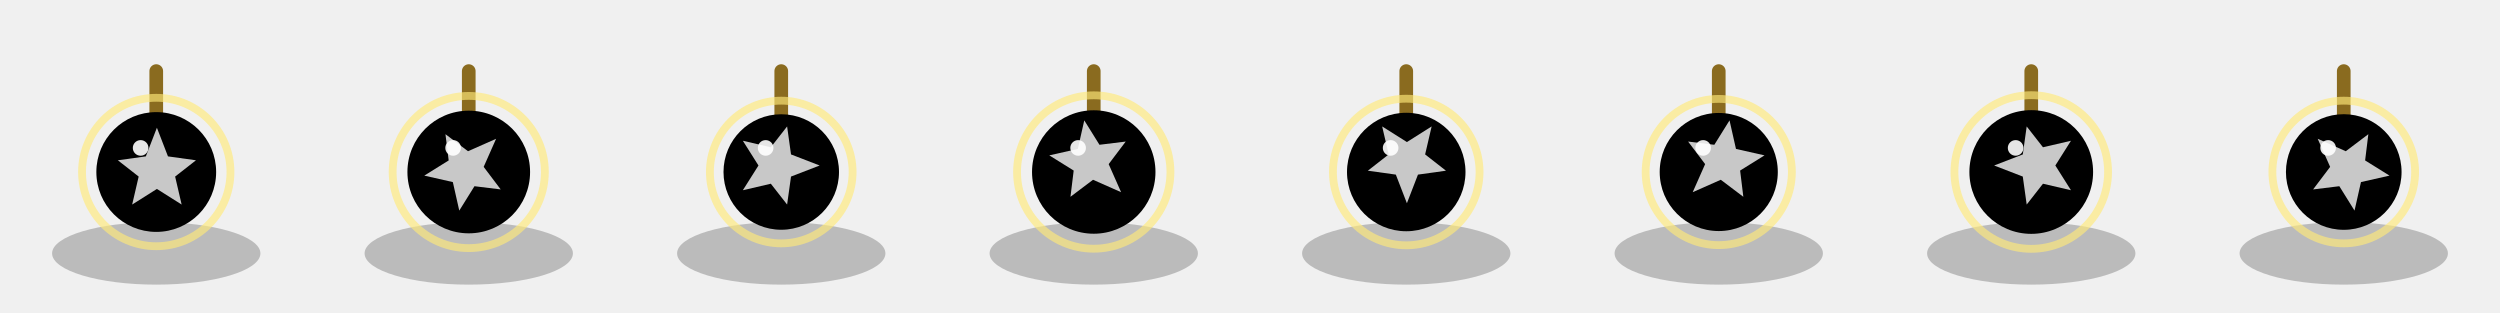
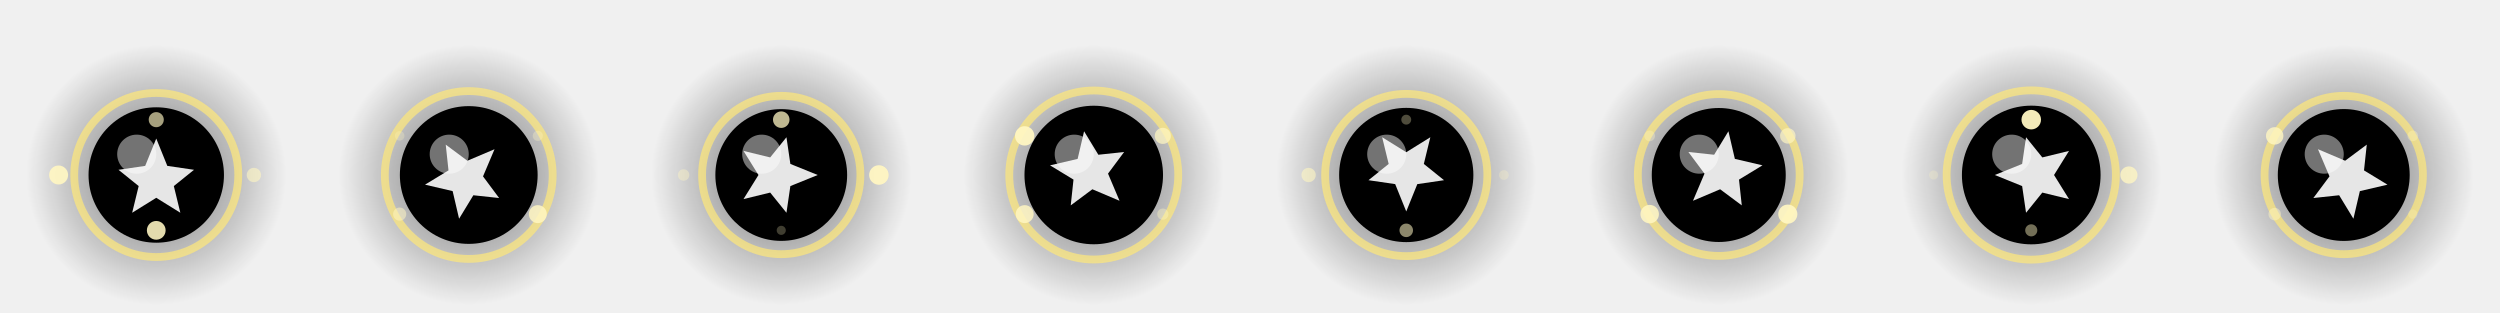
<svg xmlns="http://www.w3.org/2000/svg" width="384" height="48" viewBox="0 0 384 48" fill="none">
  <defs>
    <filter id="food_golden_fruit-soft-shadow" x="-40%" y="-40%" width="180%" height="180%">
      <feGaussianBlur in="SourceAlpha" stdDeviation="1.2" />
      <feOffset dx="0.5" dy="1" result="offsetblur" />
      <feComponentTransfer>
        <feFuncA type="linear" slope="0.26" />
      </feComponentTransfer>
      <feMerge>
        <feMergeNode />
        <feMergeNode in="SourceGraphic" />
      </feMerge>
    </filter>
  </defs>
  <g transform="translate(0 0)">
    <rect x="0" y="0" width="48" height="48" fill="none" />
-     <ellipse cx="24" cy="38.92" rx="16" ry="4.8" fill="rgba(0,0,0,0.22)" />
-     <path d="M 24 10.92 L 24 18.92" stroke="#8a6b1f" stroke-width="2.1" stroke-linecap="round" />
-     <circle cx="24" cy="26.42" r="9.2" fill="currentColor" />
-     <circle cx="24" cy="26.42" r="11.4" fill="none" stroke="rgba(255,233,122,0.65)" stroke-width="1.2" />
-     <g transform="translate(24.1 25.42) rotate(0)">
-       <path d="M 0 -5.8 L 1.7 -1.4 L 6 -0.8 L 2.8 1.7 L 3.8 6 L 0 3.6 L -3.8 6 L -2.8 1.7 L -6 -0.8 L -1.7 -1.4 Z" fill="rgba(255,255,255,0.85)" opacity="0.92" />
+     <radialGradient id="food_golden_fruit-glow-0" cx="50%" cy="50%" r="50%">
+       <stop offset="0" stop-color="currentColor" stop-opacity="0.55" />
+       <stop offset="1" stop-color="currentColor" stop-opacity="0" />
+     </radialGradient>
+     <circle cx="24" cy="26.88" r="20" fill="url(#food_golden_fruit-glow-0)" />
+     <circle cx="24" cy="26.88" r="10.4" fill="currentColor" />
+     <circle cx="21" cy="23.68" r="3" fill="white" opacity="0.45" />
+     <circle cx="24" cy="26.88" r="12.6" fill="none" stroke="rgba(255,233,122,0.7)" stroke-width="1.2" />
+     <g transform="translate(24 26.88) rotate(0)">
+       <path d="M 0 -5.6 L 1.7 -1.4 L 5.8 -0.8 L 2.7 1.7 L 3.7 5.8 L 0 3.5 L -3.7 5.8 L -2.7 1.7 L -5.8 -0.8 L -1.7 -1.4 Z" fill="rgba(255,255,255,0.9)" />
    </g>
-     <circle cx="21.6" cy="22.72" r="1.2" fill="white" opacity="0.9" />
+     <circle cx="39" cy="26.88" r="1.1" fill="#fff6c2" opacity="0.6" />
+     <circle cx="24" cy="35.38" r="1.44" fill="#fff6c2" opacity="0.89" />
+     <circle cx="9" cy="26.88" r="1.46" fill="#fff6c2" opacity="0.92" />
+     <circle cx="24" cy="18.38" r="1.16" fill="#fff6c2" opacity="0.65" />
  </g>
  <g transform="translate(48 0)">
    <rect x="0" y="0" width="48" height="48" fill="none" />
-     <ellipse cx="24" cy="38.92" rx="16" ry="4.8" fill="rgba(0,0,0,0.22)" />
-     <path d="M 24 10.92 L 24 18.92" stroke="#8a6b1f" stroke-width="2.1" stroke-linecap="round" />
-     <circle cx="24" cy="26.42" r="9.42" fill="currentColor" />
-     <circle cx="24" cy="26.42" r="11.69" fill="none" stroke="rgba(255,233,122,0.65)" stroke-width="1.2" />
-     <g transform="translate(24.1 25.42) rotate(45)">
-       <path d="M 0 -5.8 L 1.7 -1.4 L 6 -0.8 L 2.8 1.7 L 3.8 6 L 0 3.6 L -3.8 6 L -2.8 1.7 L -6 -0.8 L -1.7 -1.4 Z" fill="rgba(255,255,255,0.85)" opacity="0.92" />
+     <radialGradient id="food_golden_fruit-glow-1" cx="50%" cy="50%" r="50%">
+       <stop offset="0" stop-color="currentColor" stop-opacity="0.55" />
+       <stop offset="1" stop-color="currentColor" stop-opacity="0" />
+     </radialGradient>
+     <circle cx="24" cy="26.88" r="20" fill="url(#food_golden_fruit-glow-1)" />
+     <circle cx="24" cy="26.88" r="10.58" fill="currentColor" />
+     <circle cx="21" cy="23.68" r="3" fill="white" opacity="0.45" />
+     <circle cx="24" cy="26.88" r="12.89" fill="none" stroke="rgba(255,233,122,0.7)" stroke-width="1.2" />
+     <g transform="translate(24 26.88) rotate(45)">
+       <path d="M 0 -5.6 L 1.7 -1.4 L 5.8 -0.8 L 2.7 1.7 L 3.7 5.8 L 0 3.5 L -3.7 5.8 L -2.7 1.7 L -5.8 -0.8 L -1.7 -1.4 Z" fill="rgba(255,255,255,0.9)" />
    </g>
-     <circle cx="21.6" cy="22.72" r="1.2" fill="white" opacity="0.9" />
+     <circle cx="34.61" cy="32.89" r="1.38" fill="#fff6c2" opacity="0.85" />
+     <circle cx="13.39" cy="32.89" r="1.01" fill="#fff6c2" opacity="0.53" />
+     <circle cx="13.39" cy="20.87" r="0.73" fill="#fff6c2" opacity="0.27" />
+     <circle cx="34.61" cy="20.87" r="0.78" fill="#fff6c2" opacity="0.32" />
  </g>
  <g transform="translate(96 0)">
    <rect x="0" y="0" width="48" height="48" fill="none" />
-     <ellipse cx="24" cy="38.92" rx="16" ry="4.8" fill="rgba(0,0,0,0.22)" />
-     <path d="M 24 10.92 L 24 18.92" stroke="#8a6b1f" stroke-width="2.1" stroke-linecap="round" />
-     <circle cx="24" cy="26.42" r="8.87" fill="currentColor" />
-     <circle cx="24" cy="26.42" r="10.96" fill="none" stroke="rgba(255,233,122,0.65)" stroke-width="1.2" />
-     <g transform="translate(24.1 25.42) rotate(90)">
-       <path d="M 0 -5.8 L 1.7 -1.4 L 6 -0.8 L 2.8 1.7 L 3.8 6 L 0 3.6 L -3.8 6 L -2.8 1.7 L -6 -0.8 L -1.7 -1.4 Z" fill="rgba(255,255,255,0.85)" opacity="0.92" />
+     <radialGradient id="food_golden_fruit-glow-2" cx="50%" cy="50%" r="50%">
+       <stop offset="0" stop-color="currentColor" stop-opacity="0.55" />
+       <stop offset="1" stop-color="currentColor" stop-opacity="0" />
+     </radialGradient>
+     <circle cx="24" cy="26.88" r="20" fill="url(#food_golden_fruit-glow-2)" />
+     <circle cx="24" cy="26.88" r="10.12" fill="currentColor" />
+     <circle cx="21" cy="23.68" r="3" fill="white" opacity="0.45" />
+     <circle cx="24" cy="26.88" r="12.16" fill="none" stroke="rgba(255,233,122,0.7)" stroke-width="1.2" />
+     <g transform="translate(24 26.88) rotate(90)">
+       <path d="M 0 -5.6 L 1.7 -1.4 L 5.8 -0.8 L 2.7 1.7 L 3.7 5.8 L 0 3.5 L -3.7 5.8 L -2.7 1.7 L -5.8 -0.8 L -1.7 -1.4 Z" fill="rgba(255,255,255,0.9)" />
    </g>
-     <circle cx="21.6" cy="22.72" r="1.2" fill="white" opacity="0.9" />
+     <circle cx="24" cy="35.38" r="0.7" fill="#fff6c2" opacity="0.25" />
+     <circle cx="9" cy="26.88" r="0.88" fill="#fff6c2" opacity="0.41" />
+     <circle cx="24" cy="18.38" r="1.27" fill="#fff6c2" opacity="0.75" />
+     <circle cx="39" cy="26.88" r="1.5" fill="#fff6c2" opacity="0.95" />
  </g>
  <g transform="translate(144 0)">
    <rect x="0" y="0" width="48" height="48" fill="none" />
-     <ellipse cx="24" cy="38.92" rx="16" ry="4.8" fill="rgba(0,0,0,0.22)" />
-     <path d="M 24 10.92 L 24 18.92" stroke="#8a6b1f" stroke-width="2.1" stroke-linecap="round" />
-     <circle cx="24" cy="26.42" r="9.48" fill="currentColor" />
-     <circle cx="24" cy="26.42" r="11.78" fill="none" stroke="rgba(255,233,122,0.65)" stroke-width="1.2" />
-     <g transform="translate(24.1 25.42) rotate(135)">
-       <path d="M 0 -5.8 L 1.7 -1.4 L 6 -0.8 L 2.8 1.7 L 3.8 6 L 0 3.6 L -3.8 6 L -2.8 1.7 L -6 -0.8 L -1.7 -1.4 Z" fill="rgba(255,255,255,0.85)" opacity="0.92" />
+     <radialGradient id="food_golden_fruit-glow-3" cx="50%" cy="50%" r="50%">
+       <stop offset="0" stop-color="currentColor" stop-opacity="0.55" />
+       <stop offset="1" stop-color="currentColor" stop-opacity="0" />
+     </radialGradient>
+     <circle cx="24" cy="26.88" r="20" fill="url(#food_golden_fruit-glow-3)" />
+     <circle cx="24" cy="26.88" r="10.64" fill="currentColor" />
+     <circle cx="21" cy="23.68" r="3" fill="white" opacity="0.45" />
+     <circle cx="24" cy="26.88" r="12.98" fill="none" stroke="rgba(255,233,122,0.7)" stroke-width="1.2" />
+     <g transform="translate(24 26.88) rotate(135)">
+       <path d="M 0 -5.6 L 1.7 -1.4 L 5.8 -0.8 L 2.7 1.7 L 3.7 5.8 L 0 3.5 L -3.7 5.8 L -2.7 1.7 L -5.8 -0.8 L -1.7 -1.4 Z" fill="rgba(255,255,255,0.9)" />
    </g>
-     <circle cx="21.6" cy="22.72" r="1.2" fill="white" opacity="0.9" />
+     <circle cx="13.39" cy="32.89" r="1.38" fill="#fff6c2" opacity="0.85" />
+     <circle cx="13.39" cy="20.87" r="1.49" fill="#fff6c2" opacity="0.94" />
+     <circle cx="34.61" cy="20.87" r="1.24" fill="#fff6c2" opacity="0.72" />
+     <circle cx="34.61" cy="32.89" r="0.86" fill="#fff6c2" opacity="0.39" />
  </g>
  <g transform="translate(192 0)">
    <rect x="0" y="0" width="48" height="48" fill="none" />
-     <ellipse cx="24" cy="38.92" rx="16" ry="4.8" fill="rgba(0,0,0,0.22)" />
-     <path d="M 24 10.92 L 24 18.92" stroke="#8a6b1f" stroke-width="2.1" stroke-linecap="round" />
-     <circle cx="24" cy="26.42" r="9.1" fill="currentColor" />
-     <circle cx="24" cy="26.42" r="11.26" fill="none" stroke="rgba(255,233,122,0.65)" stroke-width="1.2" />
-     <g transform="translate(24.1 25.42) rotate(180)">
-       <path d="M 0 -5.8 L 1.7 -1.4 L 6 -0.8 L 2.8 1.7 L 3.8 6 L 0 3.6 L -3.8 6 L -2.8 1.7 L -6 -0.8 L -1.7 -1.4 Z" fill="rgba(255,255,255,0.85)" opacity="0.92" />
+     <radialGradient id="food_golden_fruit-glow-4" cx="50%" cy="50%" r="50%">
+       <stop offset="0" stop-color="currentColor" stop-opacity="0.55" />
+       <stop offset="1" stop-color="currentColor" stop-opacity="0" />
+     </radialGradient>
+     <circle cx="24" cy="26.88" r="20" fill="url(#food_golden_fruit-glow-4)" />
+     <circle cx="24" cy="26.88" r="10.31" fill="currentColor" />
+     <circle cx="21" cy="23.68" r="3" fill="white" opacity="0.45" />
+     <circle cx="24" cy="26.88" r="12.46" fill="none" stroke="rgba(255,233,122,0.7)" stroke-width="1.2" />
+     <g transform="translate(24 26.88) rotate(180)">
+       <path d="M 0 -5.6 L 1.7 -1.4 L 5.8 -0.8 L 2.7 1.7 L 3.7 5.8 L 0 3.5 L -3.7 5.8 L -2.7 1.7 L -5.8 -0.8 L -1.7 -1.4 Z" fill="rgba(255,255,255,0.9)" />
    </g>
-     <circle cx="21.6" cy="22.72" r="1.2" fill="white" opacity="0.9" />
+     <circle cx="9" cy="26.88" r="1.1" fill="#fff6c2" opacity="0.6" />
+     <circle cx="24" cy="18.38" r="0.76" fill="#fff6c2" opacity="0.31" />
+     <circle cx="39" cy="26.88" r="0.74" fill="#fff6c2" opacity="0.28" />
+     <circle cx="24" cy="35.38" r="1.04" fill="#fff6c2" opacity="0.55" />
  </g>
  <g transform="translate(240 0)">
    <rect x="0" y="0" width="48" height="48" fill="none" />
-     <ellipse cx="24" cy="38.92" rx="16" ry="4.8" fill="rgba(0,0,0,0.22)" />
-     <path d="M 24 10.92 L 24 18.92" stroke="#8a6b1f" stroke-width="2.1" stroke-linecap="round" />
-     <circle cx="24" cy="26.42" r="9.07" fill="currentColor" />
-     <circle cx="24" cy="26.42" r="11.23" fill="none" stroke="rgba(255,233,122,0.65)" stroke-width="1.2" />
-     <g transform="translate(24.1 25.42) rotate(225)">
-       <path d="M 0 -5.8 L 1.7 -1.4 L 6 -0.8 L 2.8 1.7 L 3.8 6 L 0 3.6 L -3.8 6 L -2.8 1.7 L -6 -0.8 L -1.7 -1.4 Z" fill="rgba(255,255,255,0.85)" opacity="0.92" />
+     <radialGradient id="food_golden_fruit-glow-5" cx="50%" cy="50%" r="50%">
+       <stop offset="0" stop-color="currentColor" stop-opacity="0.55" />
+       <stop offset="1" stop-color="currentColor" stop-opacity="0" />
+     </radialGradient>
+     <circle cx="24" cy="26.88" r="20" fill="url(#food_golden_fruit-glow-5)" />
+     <circle cx="24" cy="26.88" r="10.29" fill="currentColor" />
+     <circle cx="21" cy="23.68" r="3" fill="white" opacity="0.45" />
+     <circle cx="24" cy="26.88" r="12.43" fill="none" stroke="rgba(255,233,122,0.7)" stroke-width="1.2" />
+     <g transform="translate(24 26.88) rotate(225)">
+       <path d="M 0 -5.6 L 1.7 -1.4 L 5.8 -0.8 L 2.7 1.7 L 3.7 5.8 L 0 3.5 L -3.7 5.8 L -2.7 1.7 L -5.8 -0.8 L -1.7 -1.4 Z" fill="rgba(255,255,255,0.9)" />
    </g>
-     <circle cx="21.6" cy="22.72" r="1.2" fill="white" opacity="0.9" />
+     <circle cx="13.39" cy="20.87" r="0.82" fill="#fff6c2" opacity="0.35" />
+     <circle cx="34.61" cy="20.87" r="1.19" fill="#fff6c2" opacity="0.67" />
+     <circle cx="34.61" cy="32.89" r="1.47" fill="#fff6c2" opacity="0.93" />
+     <circle cx="13.39" cy="32.89" r="1.42" fill="#fff6c2" opacity="0.88" />
  </g>
  <g transform="translate(288 0)">
    <rect x="0" y="0" width="48" height="48" fill="none" />
-     <ellipse cx="24" cy="38.92" rx="16" ry="4.8" fill="rgba(0,0,0,0.22)" />
-     <path d="M 24 10.92 L 24 18.92" stroke="#8a6b1f" stroke-width="2.1" stroke-linecap="round" />
-     <circle cx="24" cy="26.42" r="9.5" fill="currentColor" />
-     <circle cx="24" cy="26.42" r="11.8" fill="none" stroke="rgba(255,233,122,0.65)" stroke-width="1.2" />
-     <g transform="translate(24.1 25.42) rotate(270)">
-       <path d="M 0 -5.8 L 1.7 -1.4 L 6 -0.8 L 2.8 1.7 L 3.8 6 L 0 3.6 L -3.8 6 L -2.8 1.7 L -6 -0.8 L -1.7 -1.4 Z" fill="rgba(255,255,255,0.85)" opacity="0.92" />
+     <radialGradient id="food_golden_fruit-glow-6" cx="50%" cy="50%" r="50%">
+       <stop offset="0" stop-color="currentColor" stop-opacity="0.55" />
+       <stop offset="1" stop-color="currentColor" stop-opacity="0" />
+     </radialGradient>
+     <circle cx="24" cy="26.88" r="20" fill="url(#food_golden_fruit-glow-6)" />
+     <circle cx="24" cy="26.88" r="10.65" fill="currentColor" />
+     <circle cx="21" cy="23.68" r="3" fill="white" opacity="0.45" />
+     <circle cx="24" cy="26.88" r="13" fill="none" stroke="rgba(255,233,122,0.7)" stroke-width="1.2" />
+     <g transform="translate(24 26.88) rotate(270)">
+       <path d="M 0 -5.6 L 1.7 -1.4 L 5.8 -0.8 L 2.7 1.7 L 3.7 5.8 L 0 3.5 L -3.7 5.8 L -2.7 1.7 L -5.8 -0.8 L -1.7 -1.4 Z" fill="rgba(255,255,255,0.9)" />
    </g>
-     <circle cx="21.6" cy="22.72" r="1.2" fill="white" opacity="0.9" />
+     <circle cx="24" cy="18.38" r="1.5" fill="#fff6c2" opacity="0.95" />
+     <circle cx="39" cy="26.88" r="1.32" fill="#fff6c2" opacity="0.79" />
+     <circle cx="24" cy="35.38" r="0.93" fill="#fff6c2" opacity="0.45" />
+     <circle cx="9" cy="26.88" r="0.7" fill="#fff6c2" opacity="0.25" />
  </g>
  <g transform="translate(336 0)">
    <rect x="0" y="0" width="48" height="48" fill="none" />
-     <ellipse cx="24" cy="38.92" rx="16" ry="4.8" fill="rgba(0,0,0,0.22)" />
-     <path d="M 24 10.92 L 24 18.92" stroke="#8a6b1f" stroke-width="2.1" stroke-linecap="round" />
-     <circle cx="24" cy="26.42" r="8.88" fill="currentColor" />
-     <circle cx="24" cy="26.42" r="10.96" fill="none" stroke="rgba(255,233,122,0.65)" stroke-width="1.2" />
-     <g transform="translate(24.1 25.42) rotate(315)">
-       <path d="M 0 -5.8 L 1.7 -1.4 L 6 -0.8 L 2.8 1.7 L 3.8 6 L 0 3.6 L -3.8 6 L -2.8 1.7 L -6 -0.8 L -1.7 -1.4 Z" fill="rgba(255,255,255,0.85)" opacity="0.92" />
+     <radialGradient id="food_golden_fruit-glow-7" cx="50%" cy="50%" r="50%">
+       <stop offset="0" stop-color="currentColor" stop-opacity="0.55" />
+       <stop offset="1" stop-color="currentColor" stop-opacity="0" />
+     </radialGradient>
+     <circle cx="24" cy="26.88" r="20" fill="url(#food_golden_fruit-glow-7)" />
+     <circle cx="24" cy="26.88" r="10.13" fill="currentColor" />
+     <circle cx="21" cy="23.68" r="3" fill="white" opacity="0.45" />
+     <circle cx="24" cy="26.88" r="12.16" fill="none" stroke="rgba(255,233,122,0.7)" stroke-width="1.2" />
+     <g transform="translate(24 26.88) rotate(315)">
+       <path d="M 0 -5.6 L 1.7 -1.4 L 5.8 -0.8 L 2.7 1.7 L 3.7 5.8 L 0 3.5 L -3.7 5.8 L -2.7 1.7 L -5.8 -0.8 L -1.7 -1.4 Z" fill="rgba(255,255,255,0.9)" />
    </g>
-     <circle cx="21.6" cy="22.72" r="1.2" fill="white" opacity="0.9" />
+     <circle cx="34.61" cy="20.87" r="0.82" fill="#fff6c2" opacity="0.35" />
+     <circle cx="34.61" cy="32.89" r="0.71" fill="#fff6c2" opacity="0.26" />
+     <circle cx="13.39" cy="32.89" r="0.96" fill="#fff6c2" opacity="0.48" />
+     <circle cx="13.39" cy="20.87" r="1.34" fill="#fff6c2" opacity="0.81" />
  </g>
</svg>
